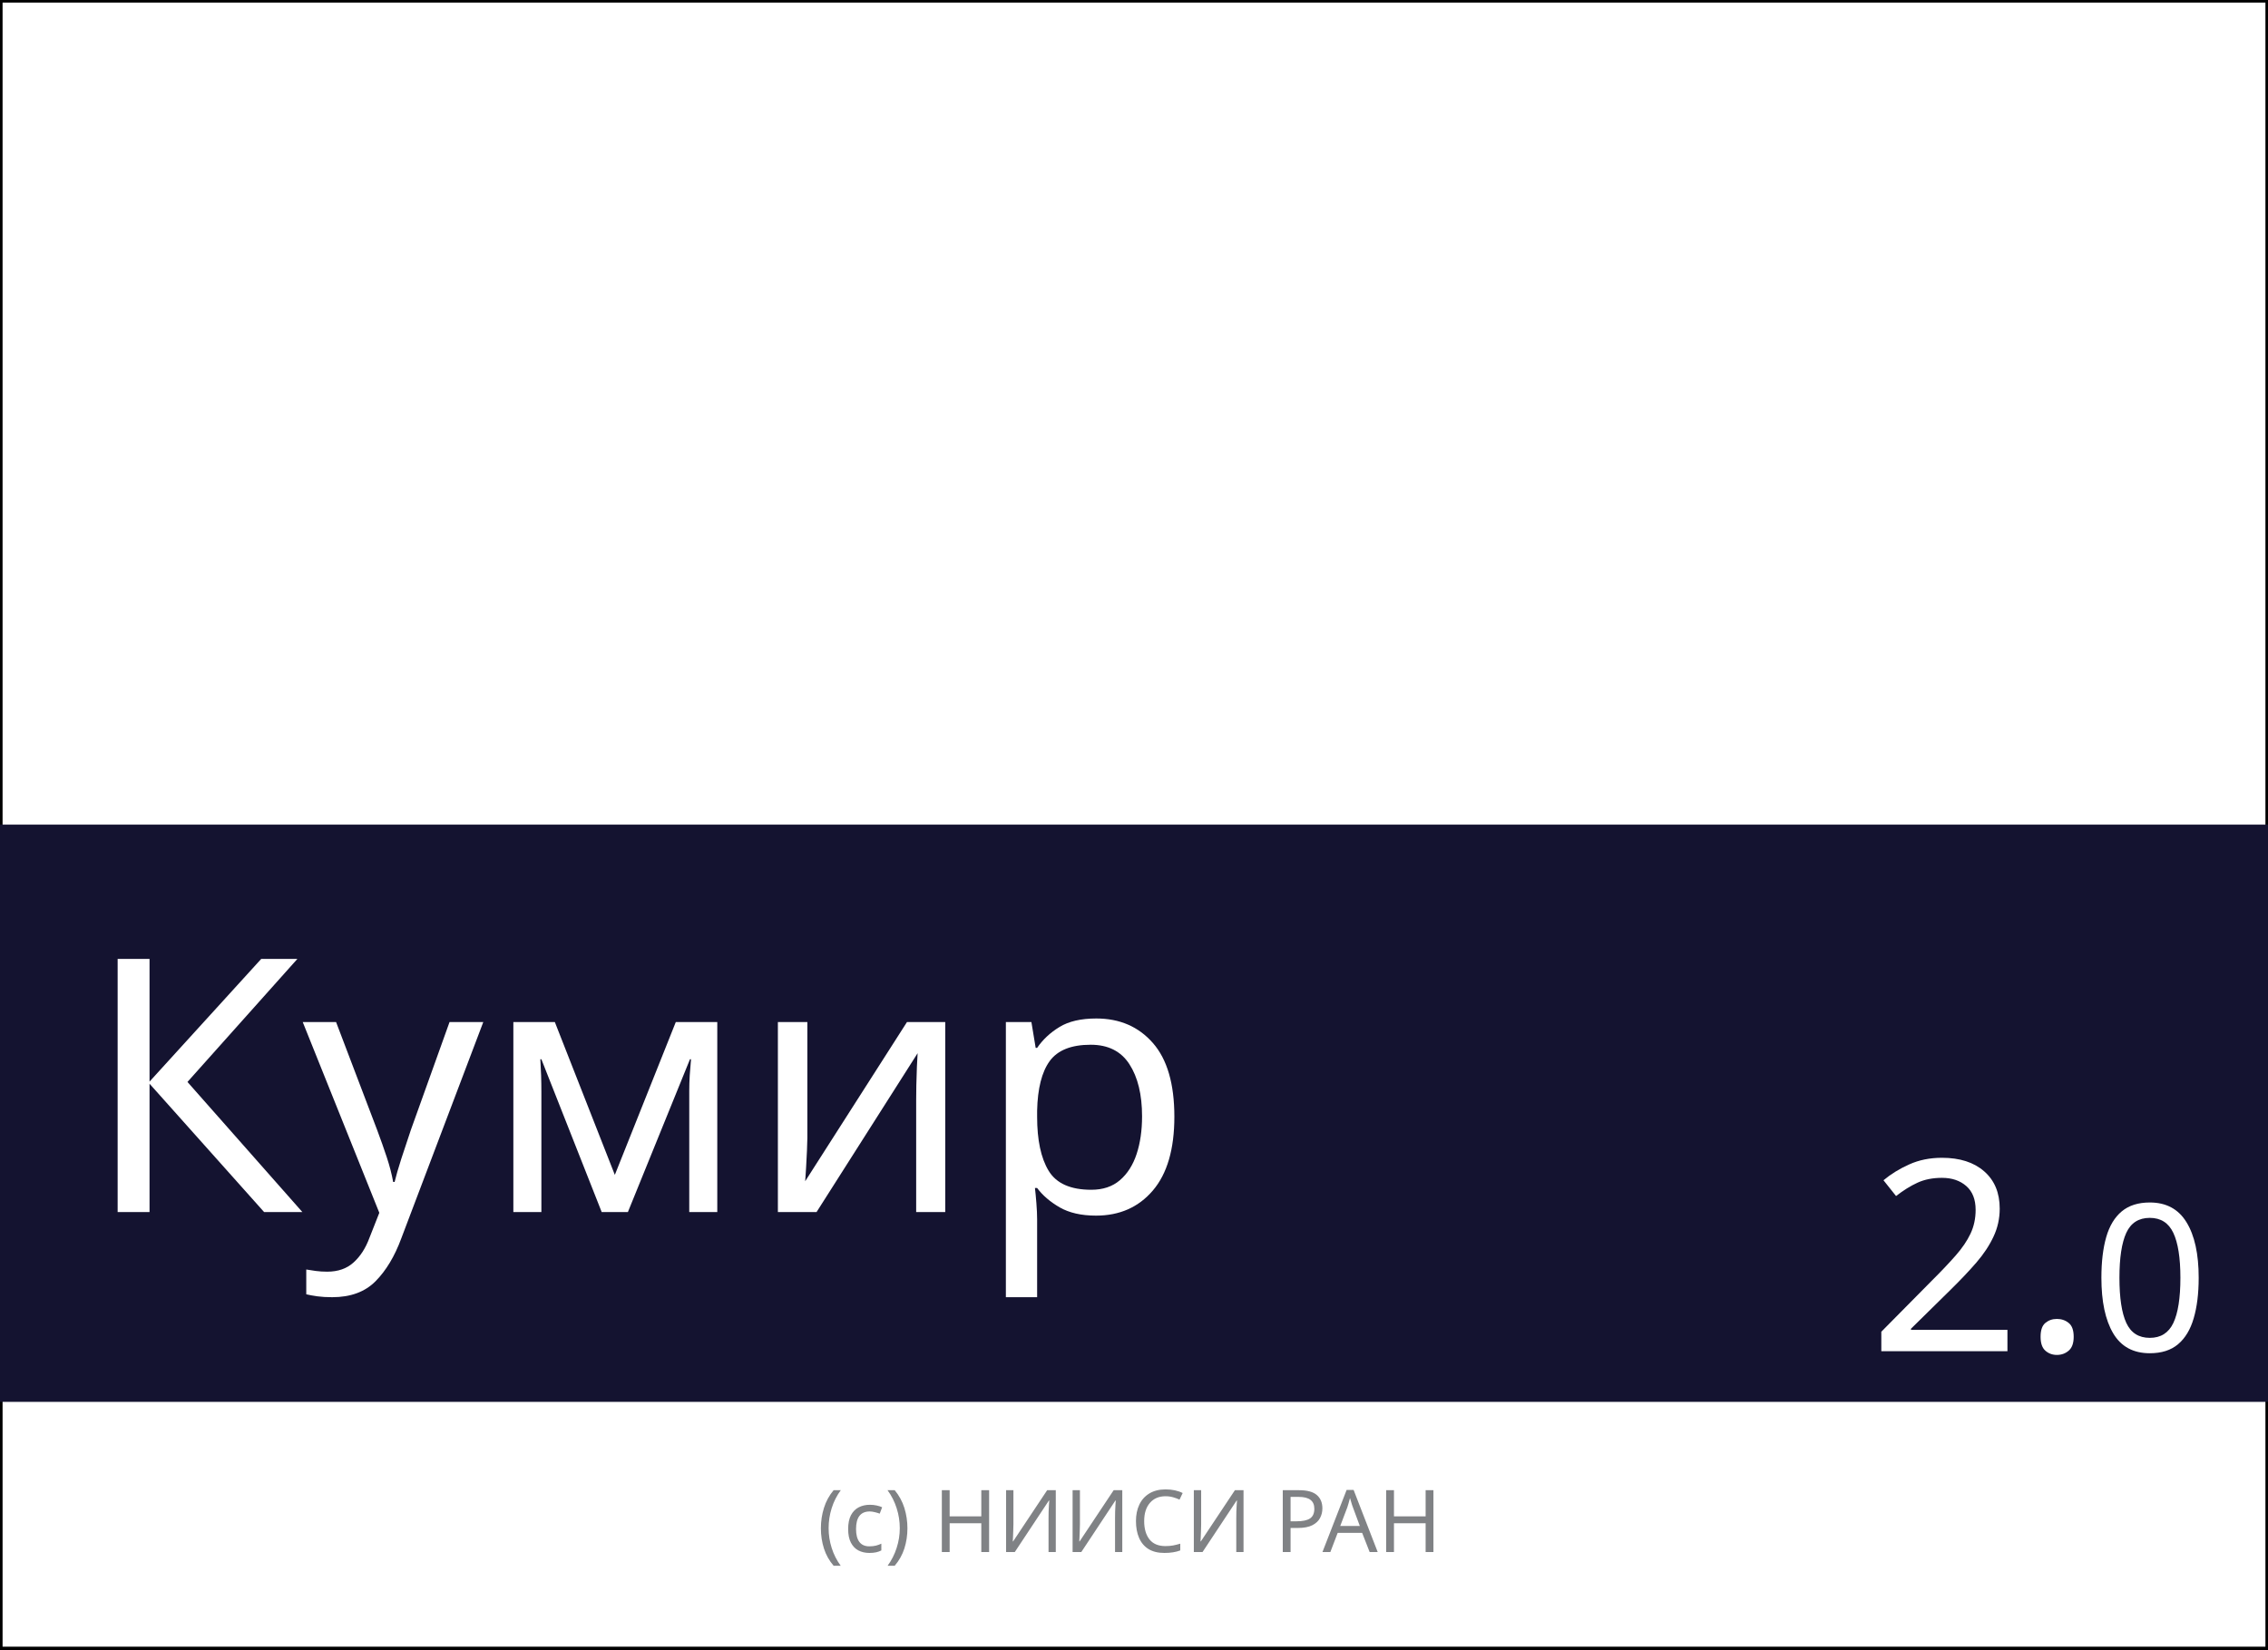
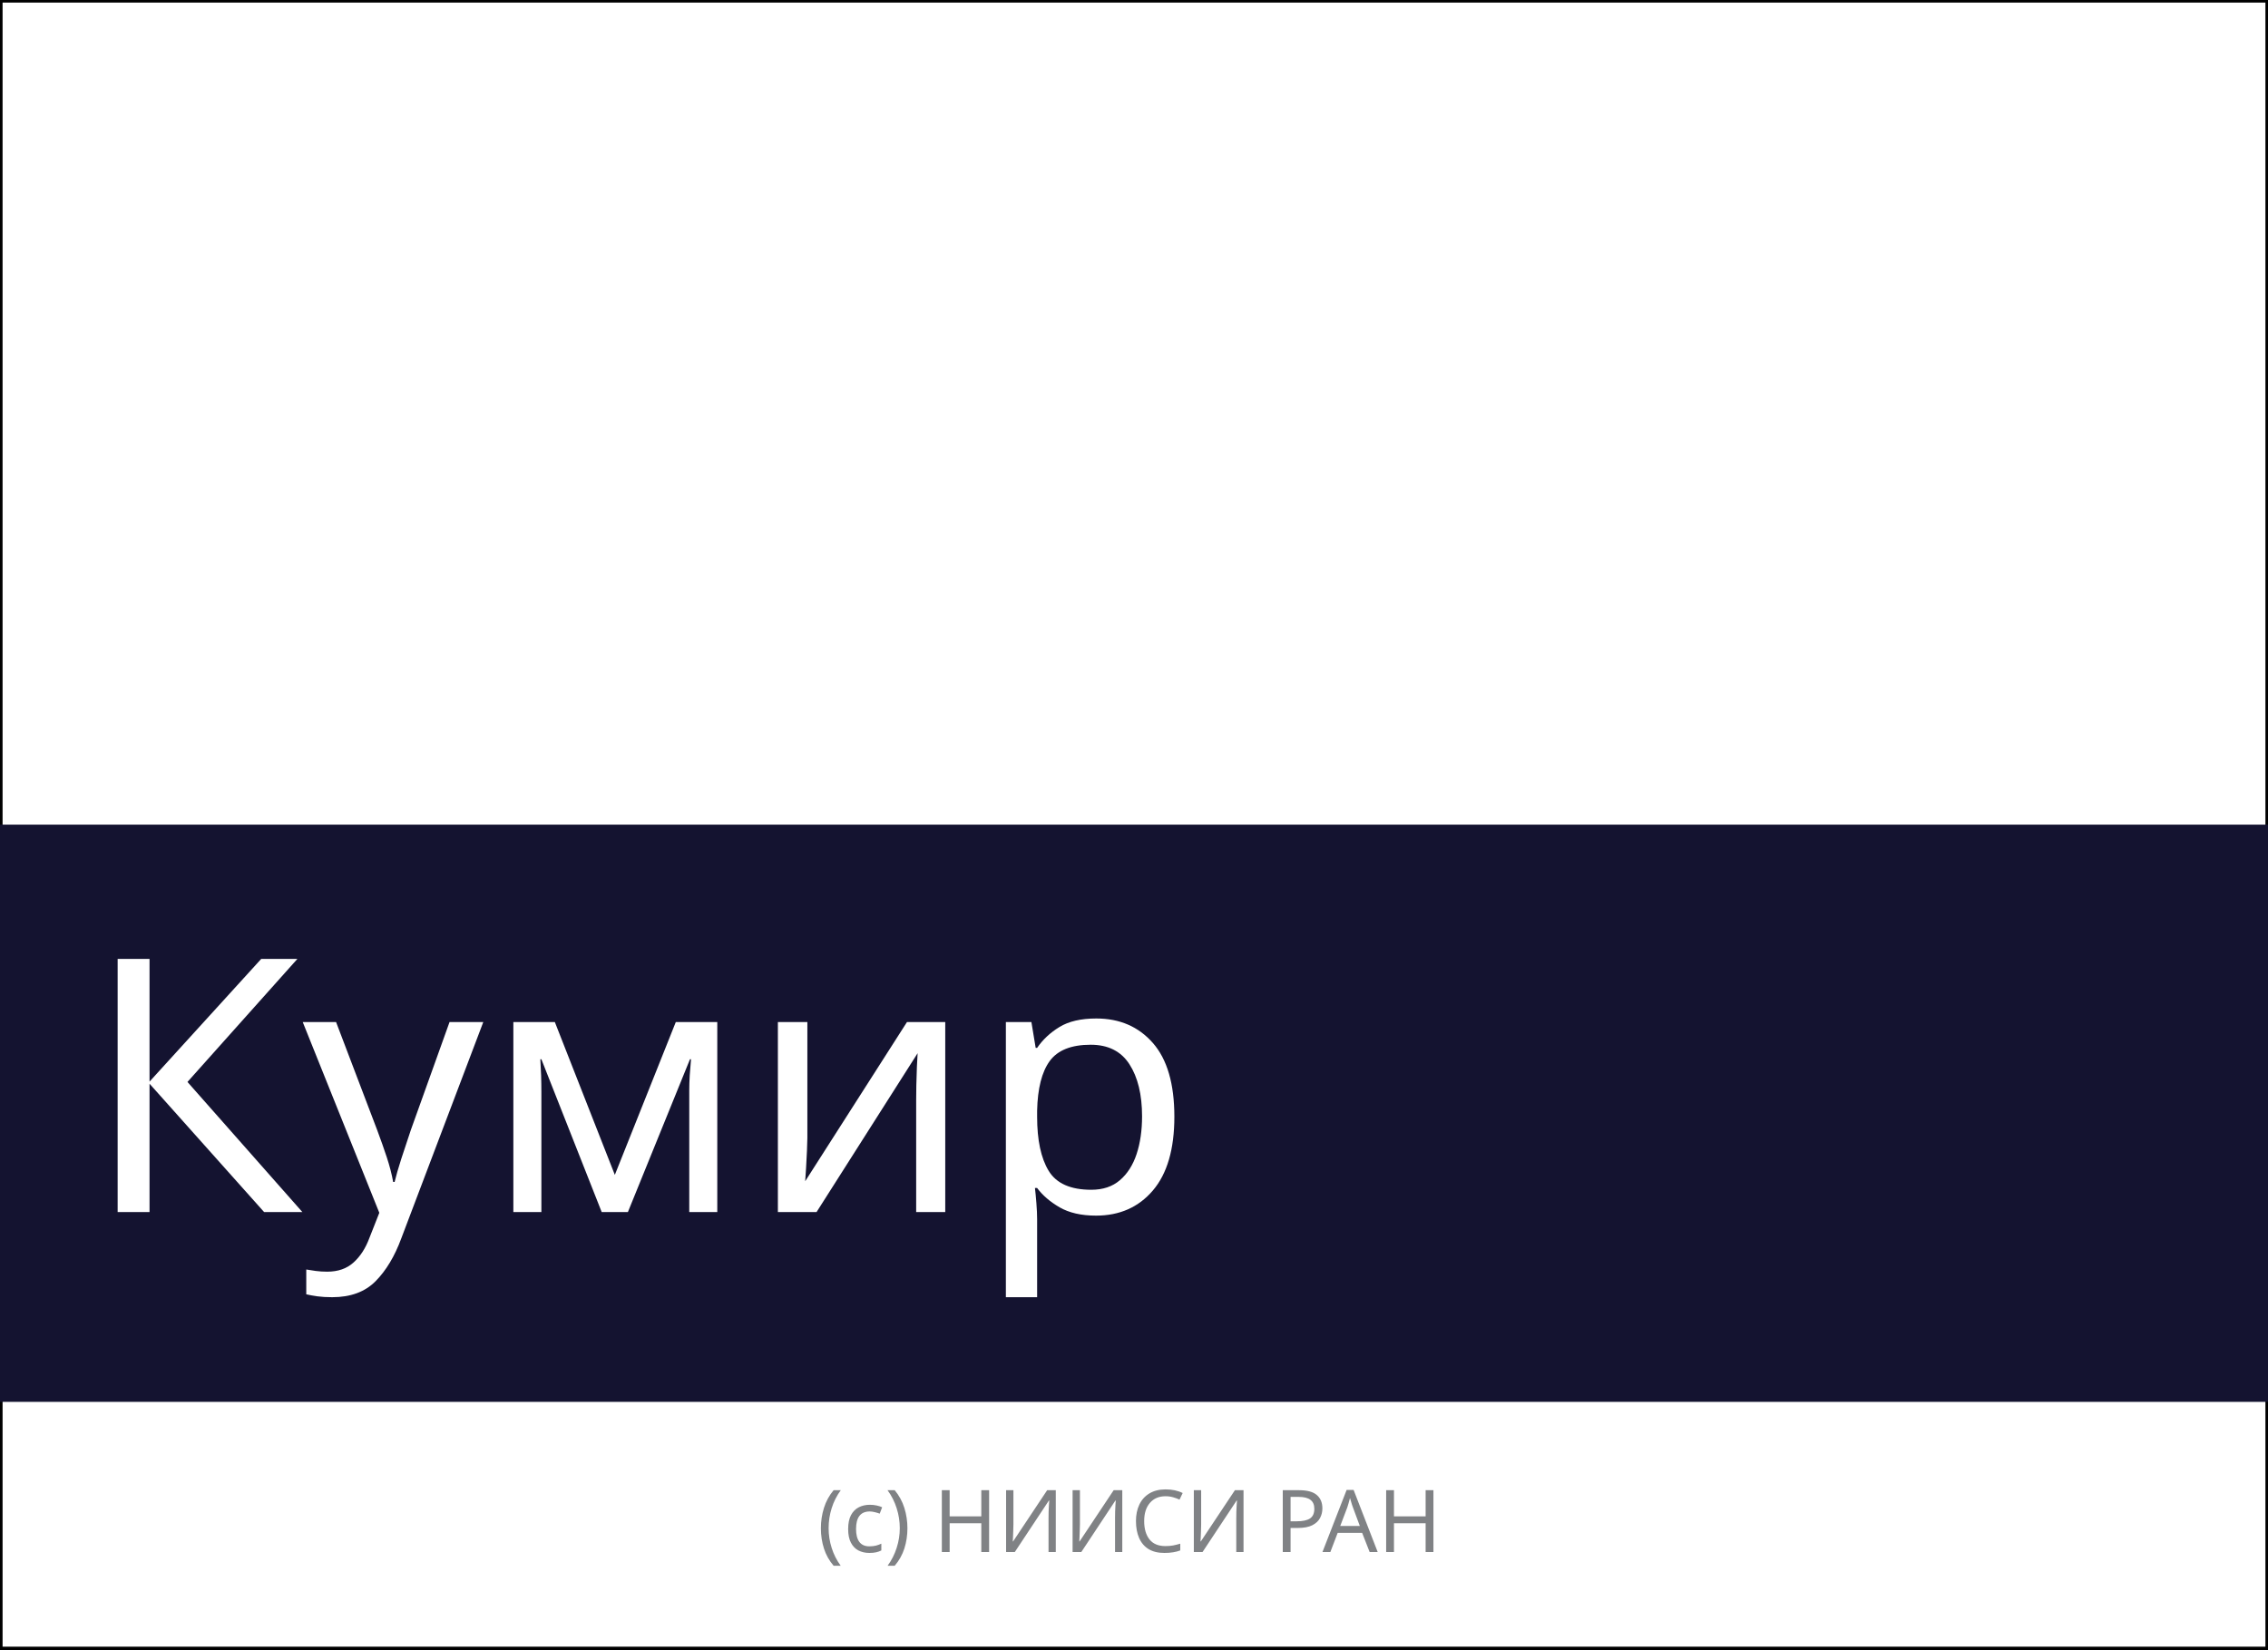
<svg xmlns="http://www.w3.org/2000/svg" version="1.1" id="Layer_1" x="0px" y="0px" width="440px" height="320px" viewBox="0 0 440 320" enable-background="new 0 0 440 320" xml:space="preserve">
-   <rect fill="#FFFFFF" stroke="#000000" stroke-miterlimit="10" width="440" height="320" />
-   <rect y="160" fill="#141330" width="440" height="112" />
-   <text transform="matrix(1 0 0 1 16.1509 235.1758)" fill="#FFFFFF" font-family="'Arial-BoldMT'" font-size="68.793">Кумир</text>
-   <text transform="matrix(1 0 0 1 158.5835 301.1387)" fill="#808285" font-family="'ArialMT'" font-size="16.8">(с) НИИСИ РАН</text>
-   <text transform="matrix(1 0 0 1 362.498 262.1729)" fill="#FFFFFF" font-family="'Arial-BoldItalicMT'" font-size="51.832">2.</text>
-   <text transform="matrix(1 0 0 1 405.7246 262.1729)" fill="#FFFFFF" font-family="'Arial-BoldItalicMT'" font-size="39.819">0</text>
+   <defs id="defs3323" />
+   <rect fill="#FFFFFF" stroke="#000000" stroke-miterlimit="10" width="440" height="320" id="rect3309" />
+   <rect y="160" fill="#141330" width="440" height="112" id="rect3311" />
+   <text transform="matrix(1 0 0 1 16.1509 235.1758)" fill="#FFFFFF" font-family="'Arial-BoldMT'" font-size="68.793" id="text3313">Кумир</text>
+   <text transform="matrix(1 0 0 1 158.5835 301.1387)" fill="#808285" font-family="'ArialMT'" font-size="16.8" id="text3315">(с) НИИСИ РАН</text>
</svg>
